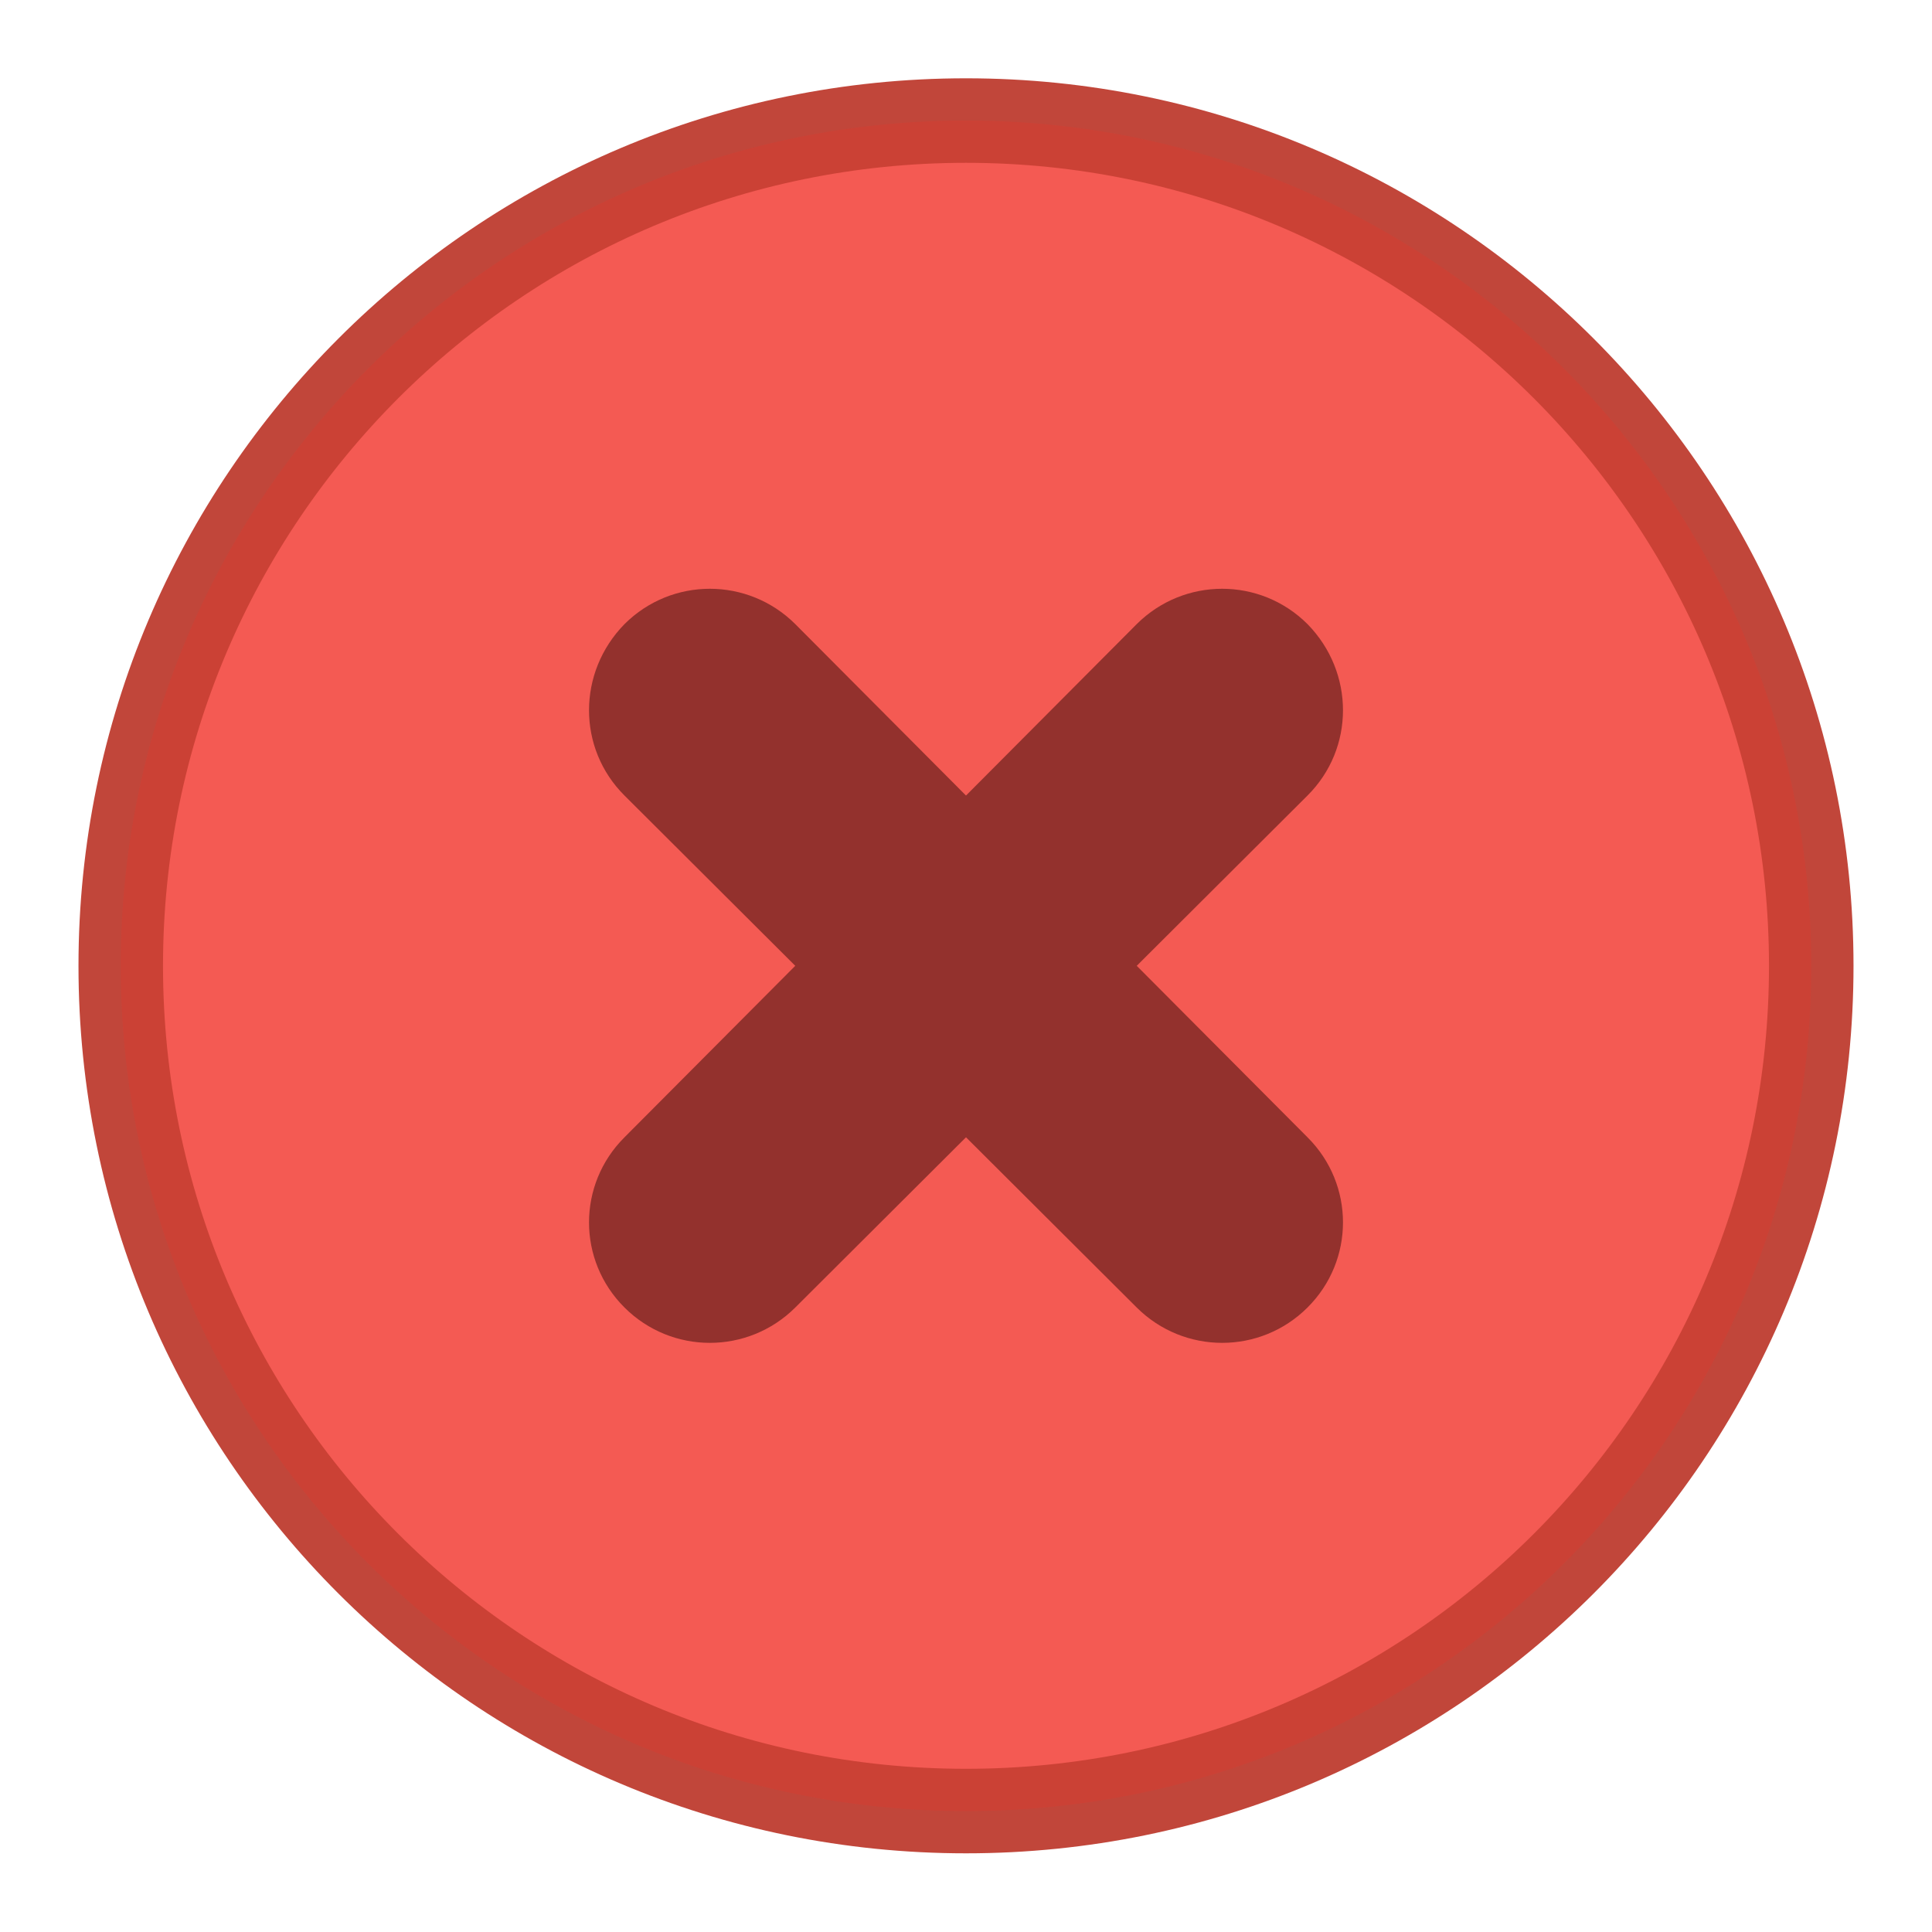
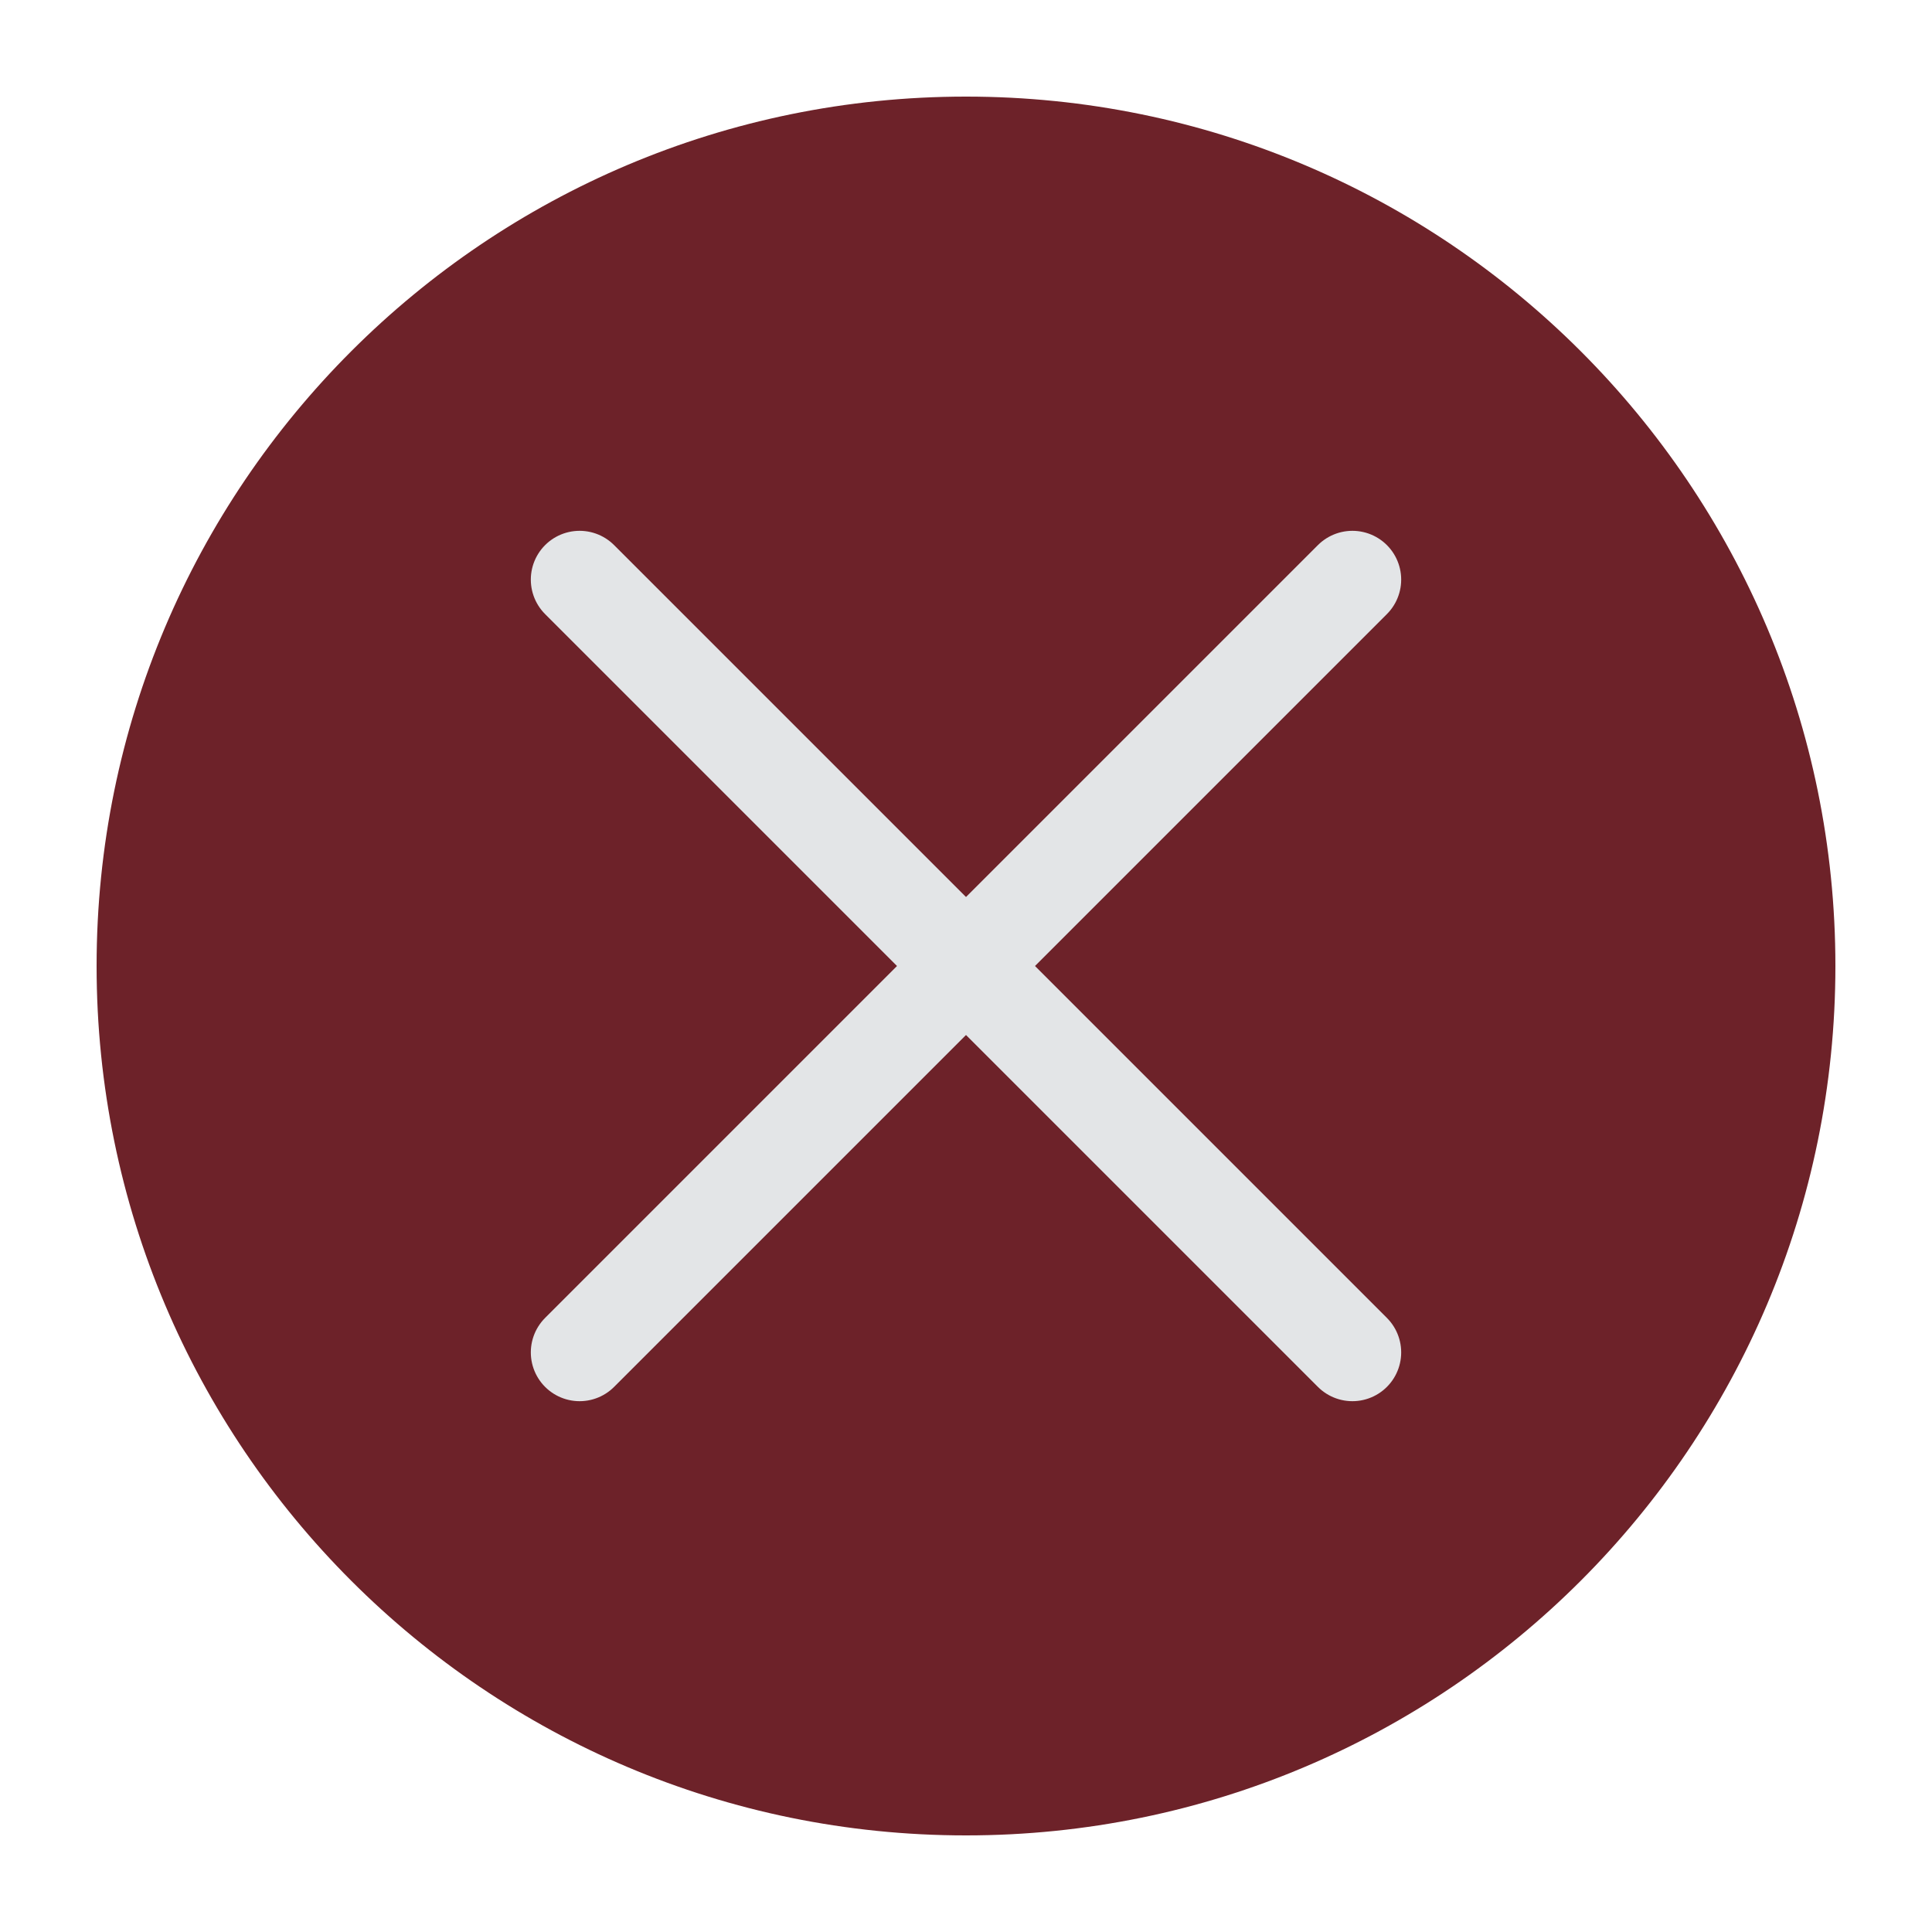
<svg xmlns="http://www.w3.org/2000/svg" viewBox="0 0 50 50" version="1.2" baseProfile="tiny">
  <defs>
</defs>
  <g fill="none" stroke="black" stroke-width="1" fill-rule="evenodd" stroke-linecap="square" stroke-linejoin="bevel">
-     <g fill="#000000" fill-opacity="1" stroke="none" transform="matrix(3.125,0,0,3.125,-915.625,595.743)" font-family="Noto Sans" font-size="10" font-weight="400" font-style="normal" opacity="0">
-       <rect x="293" y="-190.638" width="16" height="16" />
+     <g fill="#6d2229" fill-opacity="1" stroke="none" transform="matrix(2.5,0,0,2.5,2.5,2.5)" font-family="Noto Sans" font-size="10" font-weight="400" font-style="normal">
+       <circle cx="9" cy="9" r="9" />
    </g>
-     <g fill="#f4655f" fill-opacity="1" stroke="none" transform="matrix(3.125,0,0,3.125,-12.5,-3226.13)" font-family="Noto Sans" font-size="10" font-weight="400" font-style="normal">
-       <path vector-effect="none" fill-rule="evenodd" d="M12,1047.36 C15.866,1047.36 19,1044.23 19,1040.36 C19,1036.5 15.866,1033.36 12,1033.36 C8.134,1033.36 5,1036.5 5,1040.36 C5,1044.23 8.134,1047.36 12,1047.36 " />
-     </g>
-     <g fill="none" stroke="#c1463a" stroke-opacity="1" stroke-width="0.7" stroke-linecap="butt" stroke-linejoin="miter" stroke-miterlimit="4" transform="matrix(3.125,0,0,3.125,-12.5,-3226.13)" font-family="Noto Sans" font-size="10" font-weight="400" font-style="normal">
-       <path vector-effect="none" fill-rule="evenodd" d="M12,1047.36 C15.866,1047.36 19,1044.23 19,1040.36 C19,1036.5 15.866,1033.36 12,1033.36 C8.134,1033.36 5,1036.5 5,1040.36 C5,1044.23 8.134,1047.36 12,1047.36 " />
-     </g>
-     <g fill="#000000" fill-opacity="1" stroke="none" transform="matrix(3.125,0,0,3.125,-12.5,-3226.13)" font-family="Noto Sans" font-size="10" font-weight="400" font-style="normal" opacity="0.5">
-       <path vector-effect="none" fill-rule="nonzero" d="M9.172,1037.53 C8.78,1037.93 8.78,1038.56 9.172,1038.95 L10.586,1040.36 L9.172,1041.78 C8.78,1042.17 8.78,1042.8 9.172,1043.19 C9.563,1043.58 10.194,1043.58 10.586,1043.19 L12,1041.78 L13.414,1043.19 C13.806,1043.58 14.437,1043.58 14.828,1043.19 C15.22,1042.8 15.22,1042.17 14.828,1041.78 L13.414,1040.36 L14.828,1038.95 C15.22,1038.56 15.22,1037.93 14.828,1037.53 C14.437,1037.14 13.806,1037.14 13.414,1037.53 L12,1038.95 L10.586,1037.53 C10.194,1037.14 9.563,1037.14 9.172,1037.53 " />
-     </g>
-     <g fill="#f72c22" fill-opacity="1" stroke="none" transform="matrix(3.125,0,0,3.125,-12.5,-3226.13)" font-family="Noto Sans" font-size="10" font-weight="400" font-style="normal" opacity="0.2">
-       <path vector-effect="none" fill-rule="evenodd" d="M12,1047.36 C15.866,1047.36 19,1044.23 19,1040.36 C19,1036.5 15.866,1033.36 12,1033.36 C8.134,1033.36 5,1036.5 5,1040.36 C5,1044.23 8.134,1047.36 12,1047.36 " />
+     <g fill="none" stroke="#e3e5e7" stroke-opacity="1" stroke-width="1.01" stroke-linecap="round" stroke-linejoin="miter" stroke-miterlimit="2" transform="matrix(2.5,0,0,2.5,2.5,2.5)" font-family="Noto Sans" font-size="10" font-weight="400" font-style="normal">
+       <polyline fill="none" vector-effect="none" points="5,5 13,13 " />
+       <polyline fill="none" vector-effect="none" points="13,5 5,13 " />
    </g>
    <g fill="none" stroke="#000000" stroke-opacity="1" stroke-width="1" stroke-linecap="square" stroke-linejoin="bevel" transform="matrix(1,0,0,1,0,0)" font-family="Noto Sans" font-size="10" font-weight="400" font-style="normal">
</g>
  </g>
</svg>
